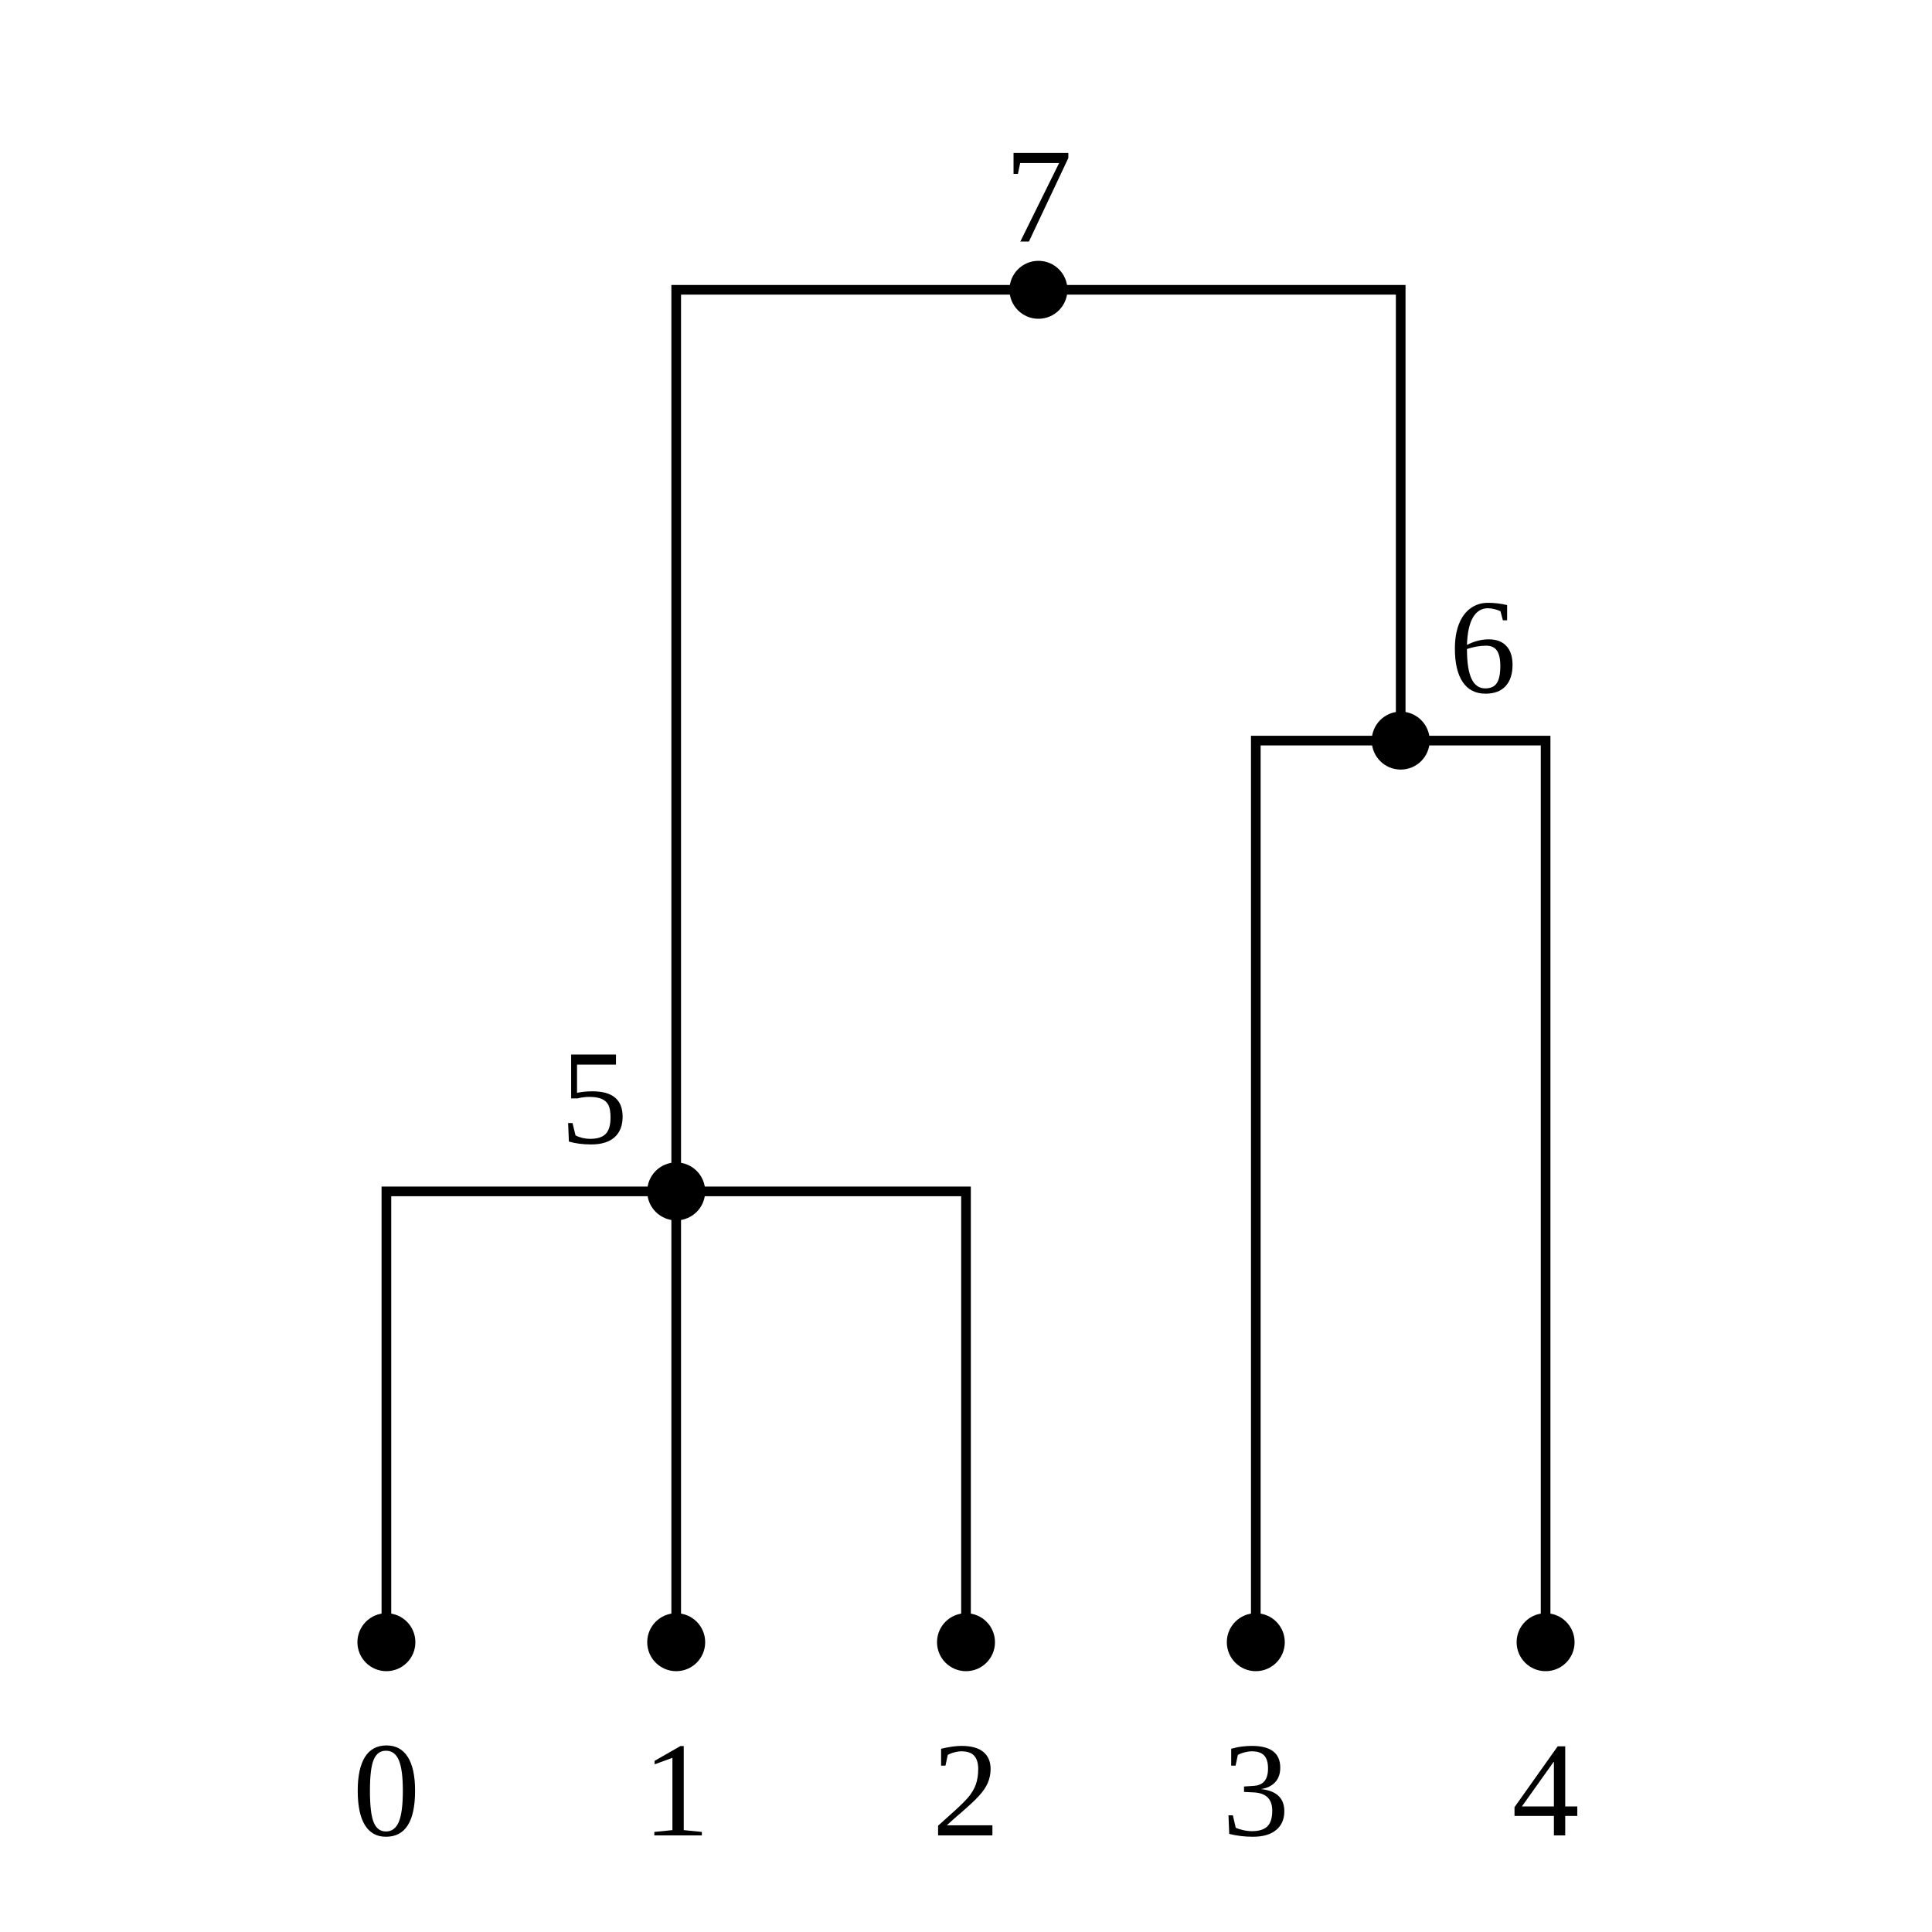
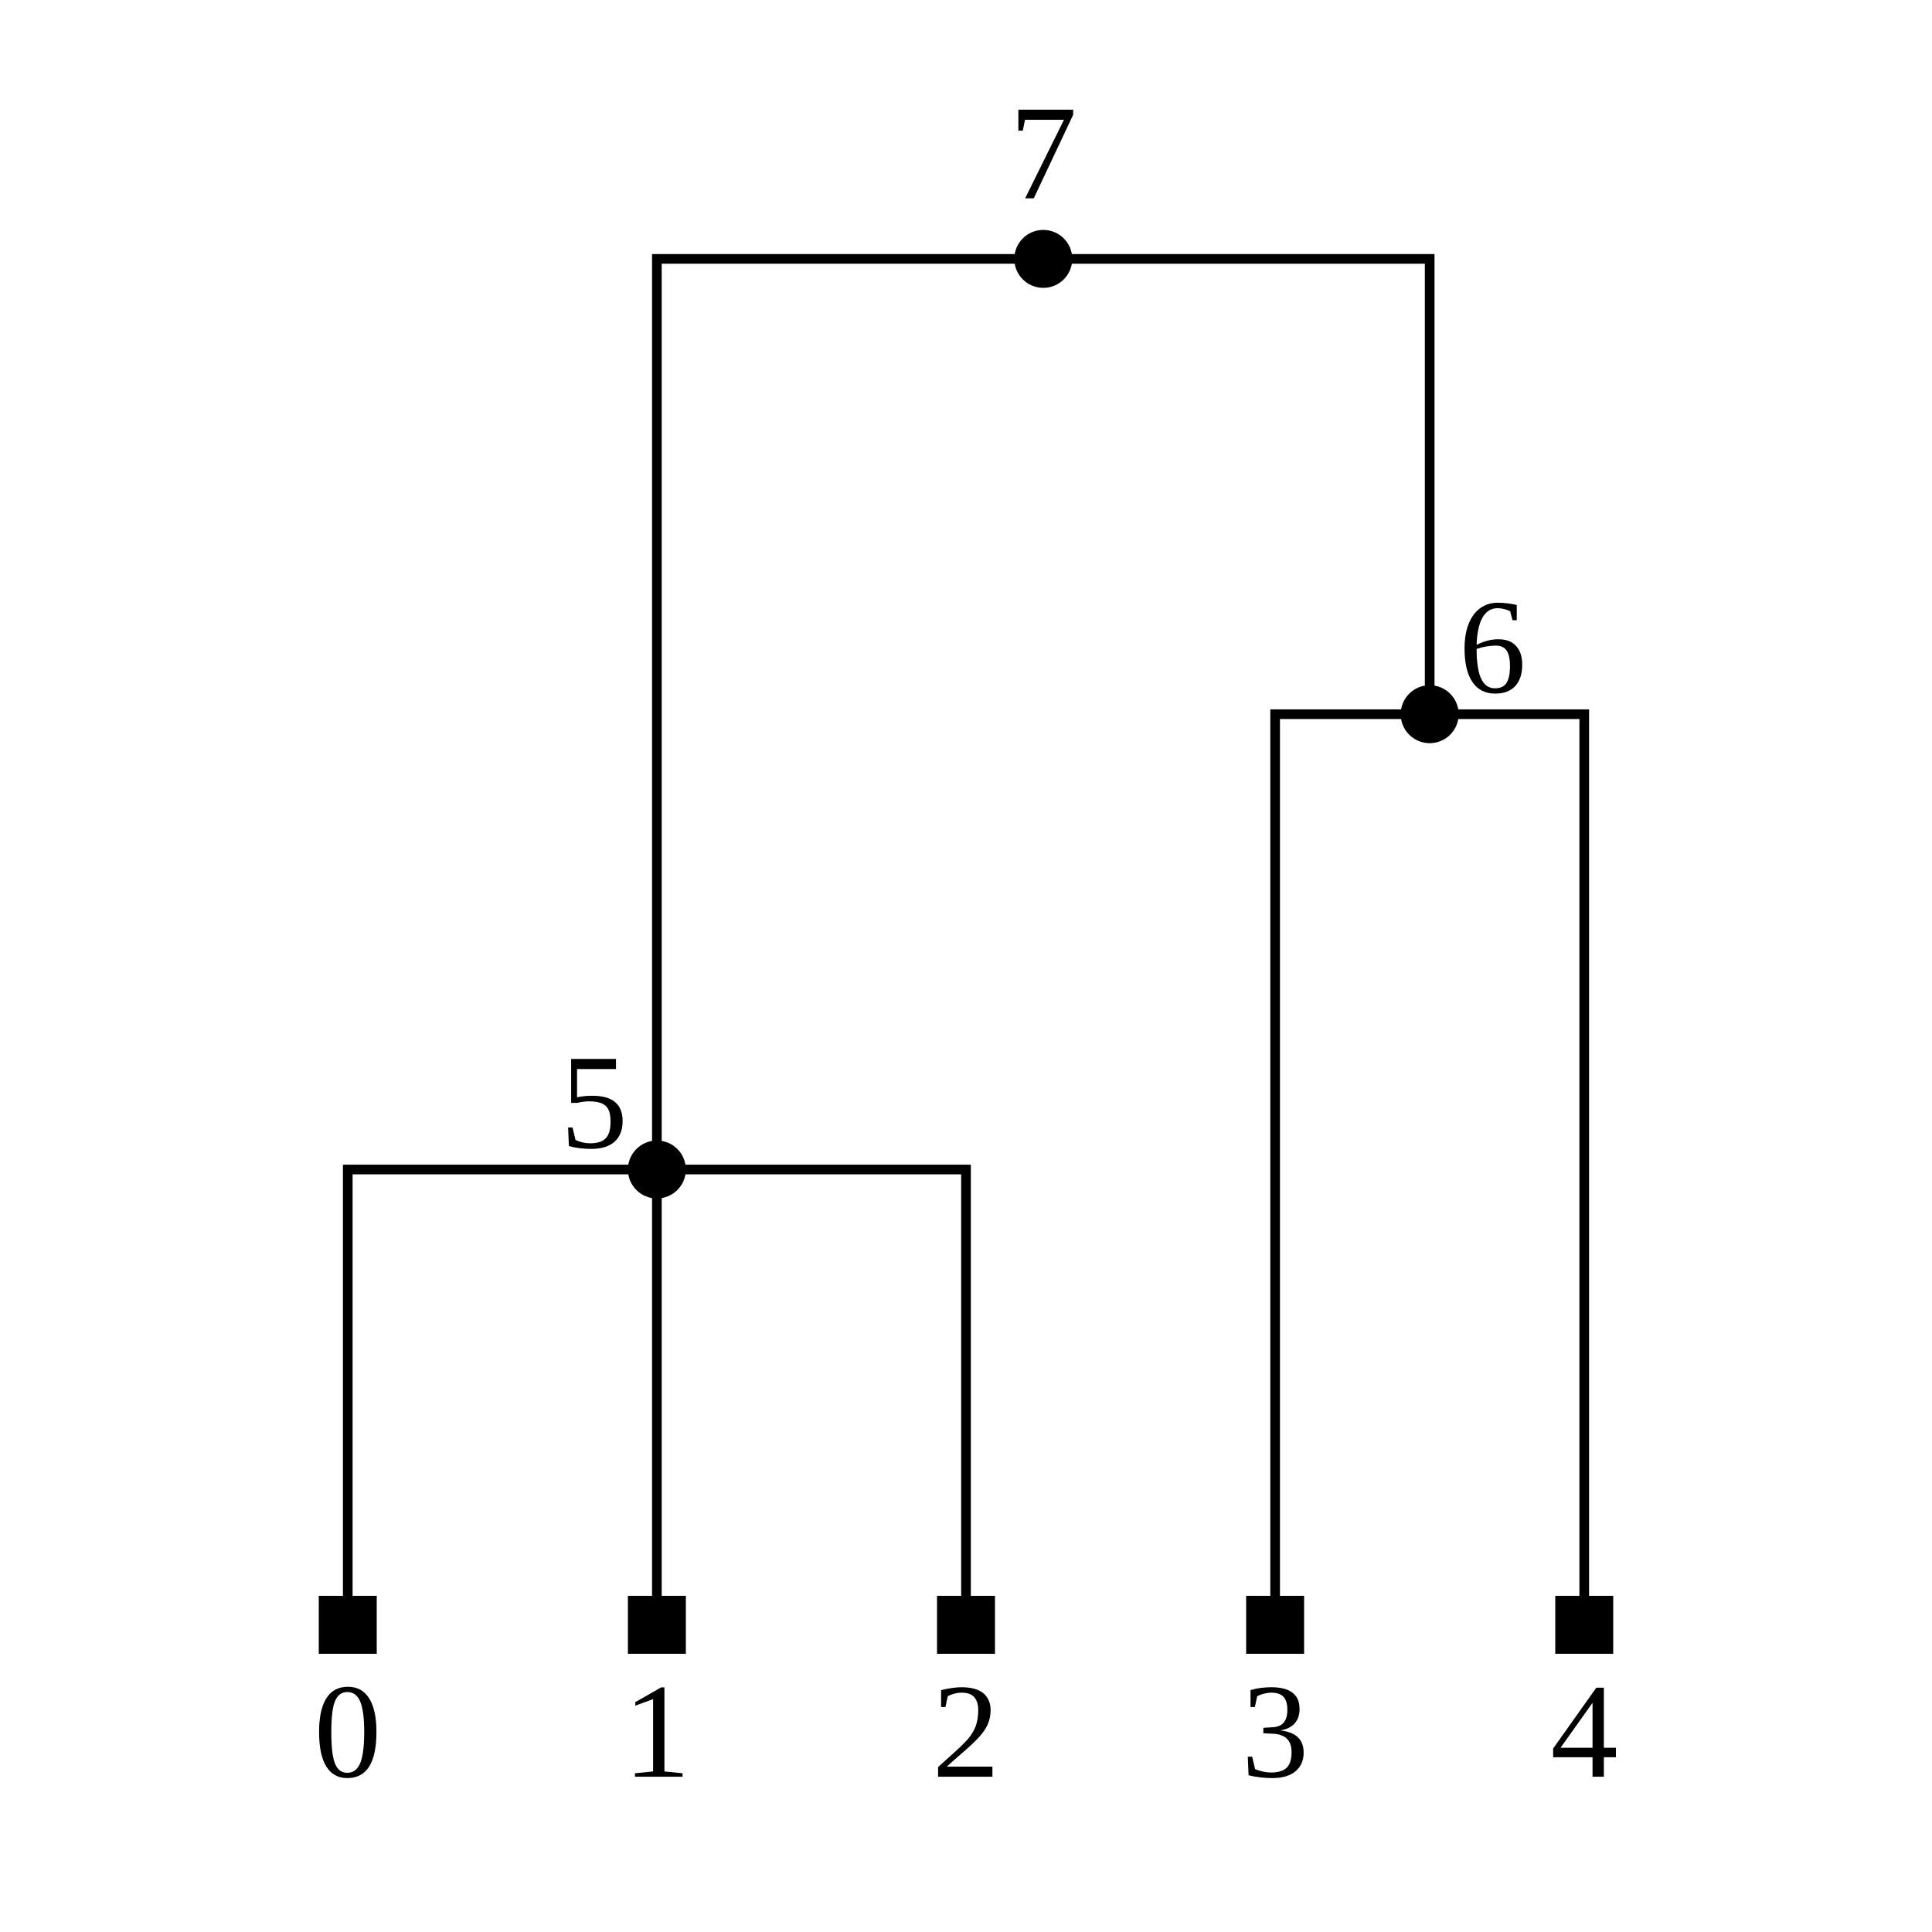
<svg xmlns="http://www.w3.org/2000/svg" baseProfile="full" height="200" version="1.1" width="200">
-   <defs />
-   <g id="tree_0">
-     <g fill="none" id="edges" stroke="black">
-       <path d="M 70.0 123.333 V 30.0 H 107.5" id="edge_0_5" />
-       <path d="M 40.0 170.0 V 123.333 H 70.0" id="edge_0_0" />
-       <path d="M 70.0 170.0 V 123.333 H 70.0" id="edge_0_1" />
-       <path d="M 100.0 170.0 V 123.333 H 70.0" id="edge_0_2" />
-       <path d="M 145.0 76.667 V 30.0 H 107.5" id="edge_0_6" />
-       <path d="M 130.0 170.0 V 76.667 H 145.0" id="edge_0_3" />
-       <path d="M 160.0 170.0 V 76.667 H 145.0" id="edge_0_4" />
-     </g>
-     <g id="symbols">
-       <g class="nodes">
-         <circle cx="107.5" cy="30.0" id="node_0_7" r="3" />
-         <circle cx="70.0" cy="123.333" id="node_0_5" r="3" />
-         <circle cx="40.0" cy="170.0" id="node_0_0" r="3" />
-         <circle cx="70.0" cy="170.0" id="node_0_1" r="3" />
-         <circle cx="100.0" cy="170.0" id="node_0_2" r="3" />
-         <circle cx="145.0" cy="76.667" id="node_0_6" r="3" />
-         <circle cx="130.0" cy="170.0" id="node_0_3" r="3" />
-         <circle cx="160.0" cy="170.0" id="node_0_4" r="3" />
-       </g>
-       <g class="mutations" fill="red" />
-     </g>
-     <g font-size="14" id="labels">
-       <g class="nodes">
-         <g text-anchor="start">
-           <text x="150.0" y="71.667">6</text>
+   <defs>
+     <style type="text/css">.background path {fill: #808080; fill-opacity: 0}.background path:nth-child(odd) {fill-opacity: .1}.axes {font-size: 14px}.x-axis .tick .lab {font-weight: bold; dominant-baseline: hanging}.axes, .tree {font-size: 14px; text-anchor: middle}.axes line, .edge {stroke: black; fill: none}.y-axis .grid {stroke: #FAFAFA}.node &gt; .sym {fill: black; stroke: none}.site &gt; .sym {stroke: black}.mut text {fill: red; font-style: italic}.mut.extra text {fill: hotpink}.mut line {fill: none; stroke: none}.mut .sym {fill: none; stroke: red}.mut.extra .sym {stroke: hotpink}.node .mut .sym {stroke-width: 1.5px}.tree text, .tree-sequence text {dominant-baseline: central}.plotbox .lab.lft {text-anchor: end}.plotbox .lab.rgt {text-anchor: start}</style>
+   </defs>
+   <g class="tree t0">
+     <g class="plotbox">
+       <g class="c2 node n7 root" transform="translate(108 26.8)">
+         <g class="a7 c3 node n5" transform="translate(-40 94.2667)">
+           <g class="a5 leaf node n0 sample" transform="translate(-32 47.1333)">
+             <path class="edge" d="M 0 0 V -47.133 H 32" />
+             <rect class="sym" height="6" width="6" x="-3" y="-3" />
+             <text class="lab" transform="translate(0 11)">0</text>
+           </g>
+           <g class="a5 leaf node n1 sample" transform="translate(0.0 47.1333)">
+             <path class="edge" d="M 0 0 V -47.133 H 0.0" />
+             <rect class="sym" height="6" width="6" x="-3" y="-3" />
+             <text class="lab" transform="translate(0 11)">1</text>
+           </g>
+           <g class="a5 leaf node n2 sample" transform="translate(32 47.1333)">
+             <path class="edge" d="M 0 0 V -47.133 H -32" />
+             <rect class="sym" height="6" width="6" x="-3" y="-3" />
+             <text class="lab" transform="translate(0 11)">2</text>
+           </g>
+           <path class="edge" d="M 0 0 V -94.267 H 40" />
+           <circle class="sym" cx="0" cy="0" r="3" />
+           <text class="lab lft" transform="translate(-3 -7.0)">5</text>
        </g>
-         <g text-anchor="middle">
-           <text x="107.5" y="25.0">7</text>
-           <text x="40.0" y="190.0">0</text>
-           <text x="70.0" y="190.0">1</text>
-           <text x="100.0" y="190.0">2</text>
-           <text x="130.0" y="190.0">3</text>
-           <text x="160.0" y="190.0">4</text>
+         <g class="a7 c2 node n6" transform="translate(40 47.1333)">
+           <g class="a6 leaf node n3 sample" transform="translate(-16 94.2667)">
+             <path class="edge" d="M 0 0 V -94.267 H 16" />
+             <rect class="sym" height="6" width="6" x="-3" y="-3" />
+             <text class="lab" transform="translate(0 11)">3</text>
+           </g>
+           <g class="a6 leaf node n4 sample" transform="translate(16 94.2667)">
+             <path class="edge" d="M 0 0 V -94.267 H -16" />
+             <rect class="sym" height="6" width="6" x="-3" y="-3" />
+             <text class="lab" transform="translate(0 11)">4</text>
+           </g>
+           <path class="edge" d="M 0 0 V -47.133 H -40" />
+           <circle class="sym" cx="0" cy="0" r="3" />
+           <text class="lab rgt" transform="translate(3 -7.0)">6</text>
        </g>
-         <g text-anchor="end">
-           <text x="65.0" y="118.333">5</text>
-         </g>
-       </g>
-       <g class="mutations" font-style="italic">
-         <g text-anchor="start" />
-         <g text-anchor="end" />
+         <circle class="sym" cx="0" cy="0" r="3" />
+         <text class="lab" transform="translate(0 -11)">7</text>
      </g>
    </g>
  </g>
</svg>
